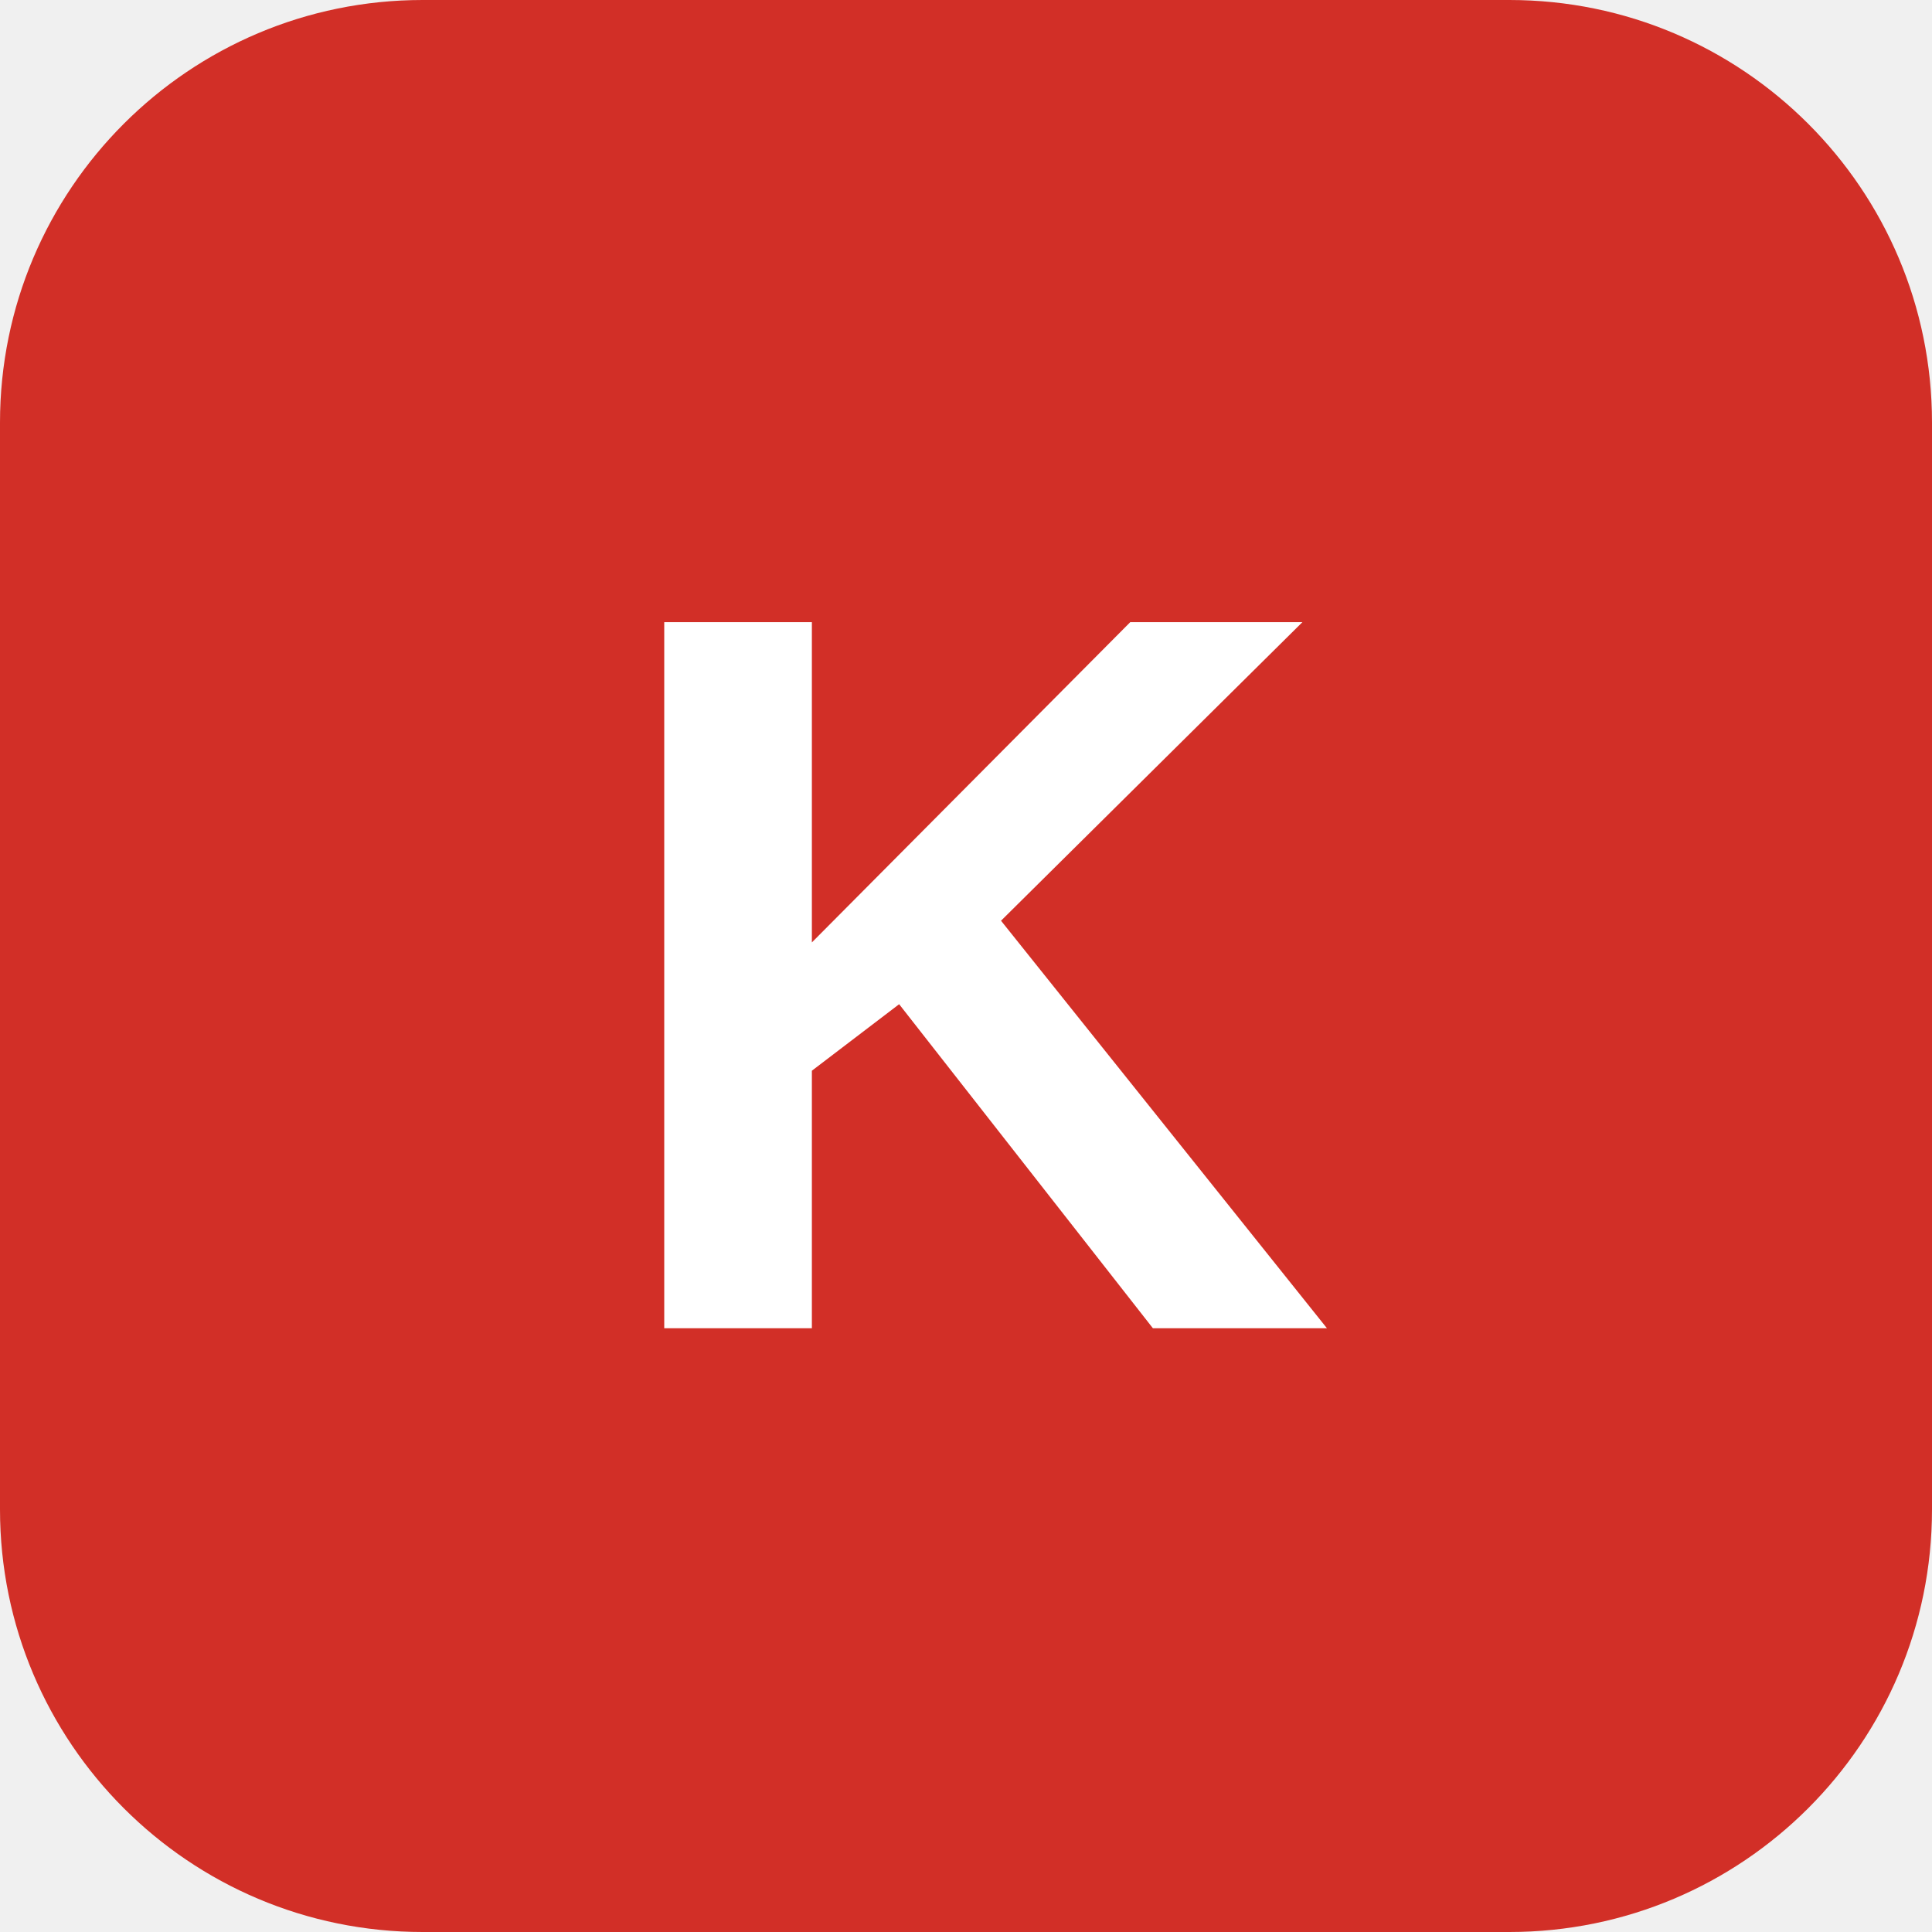
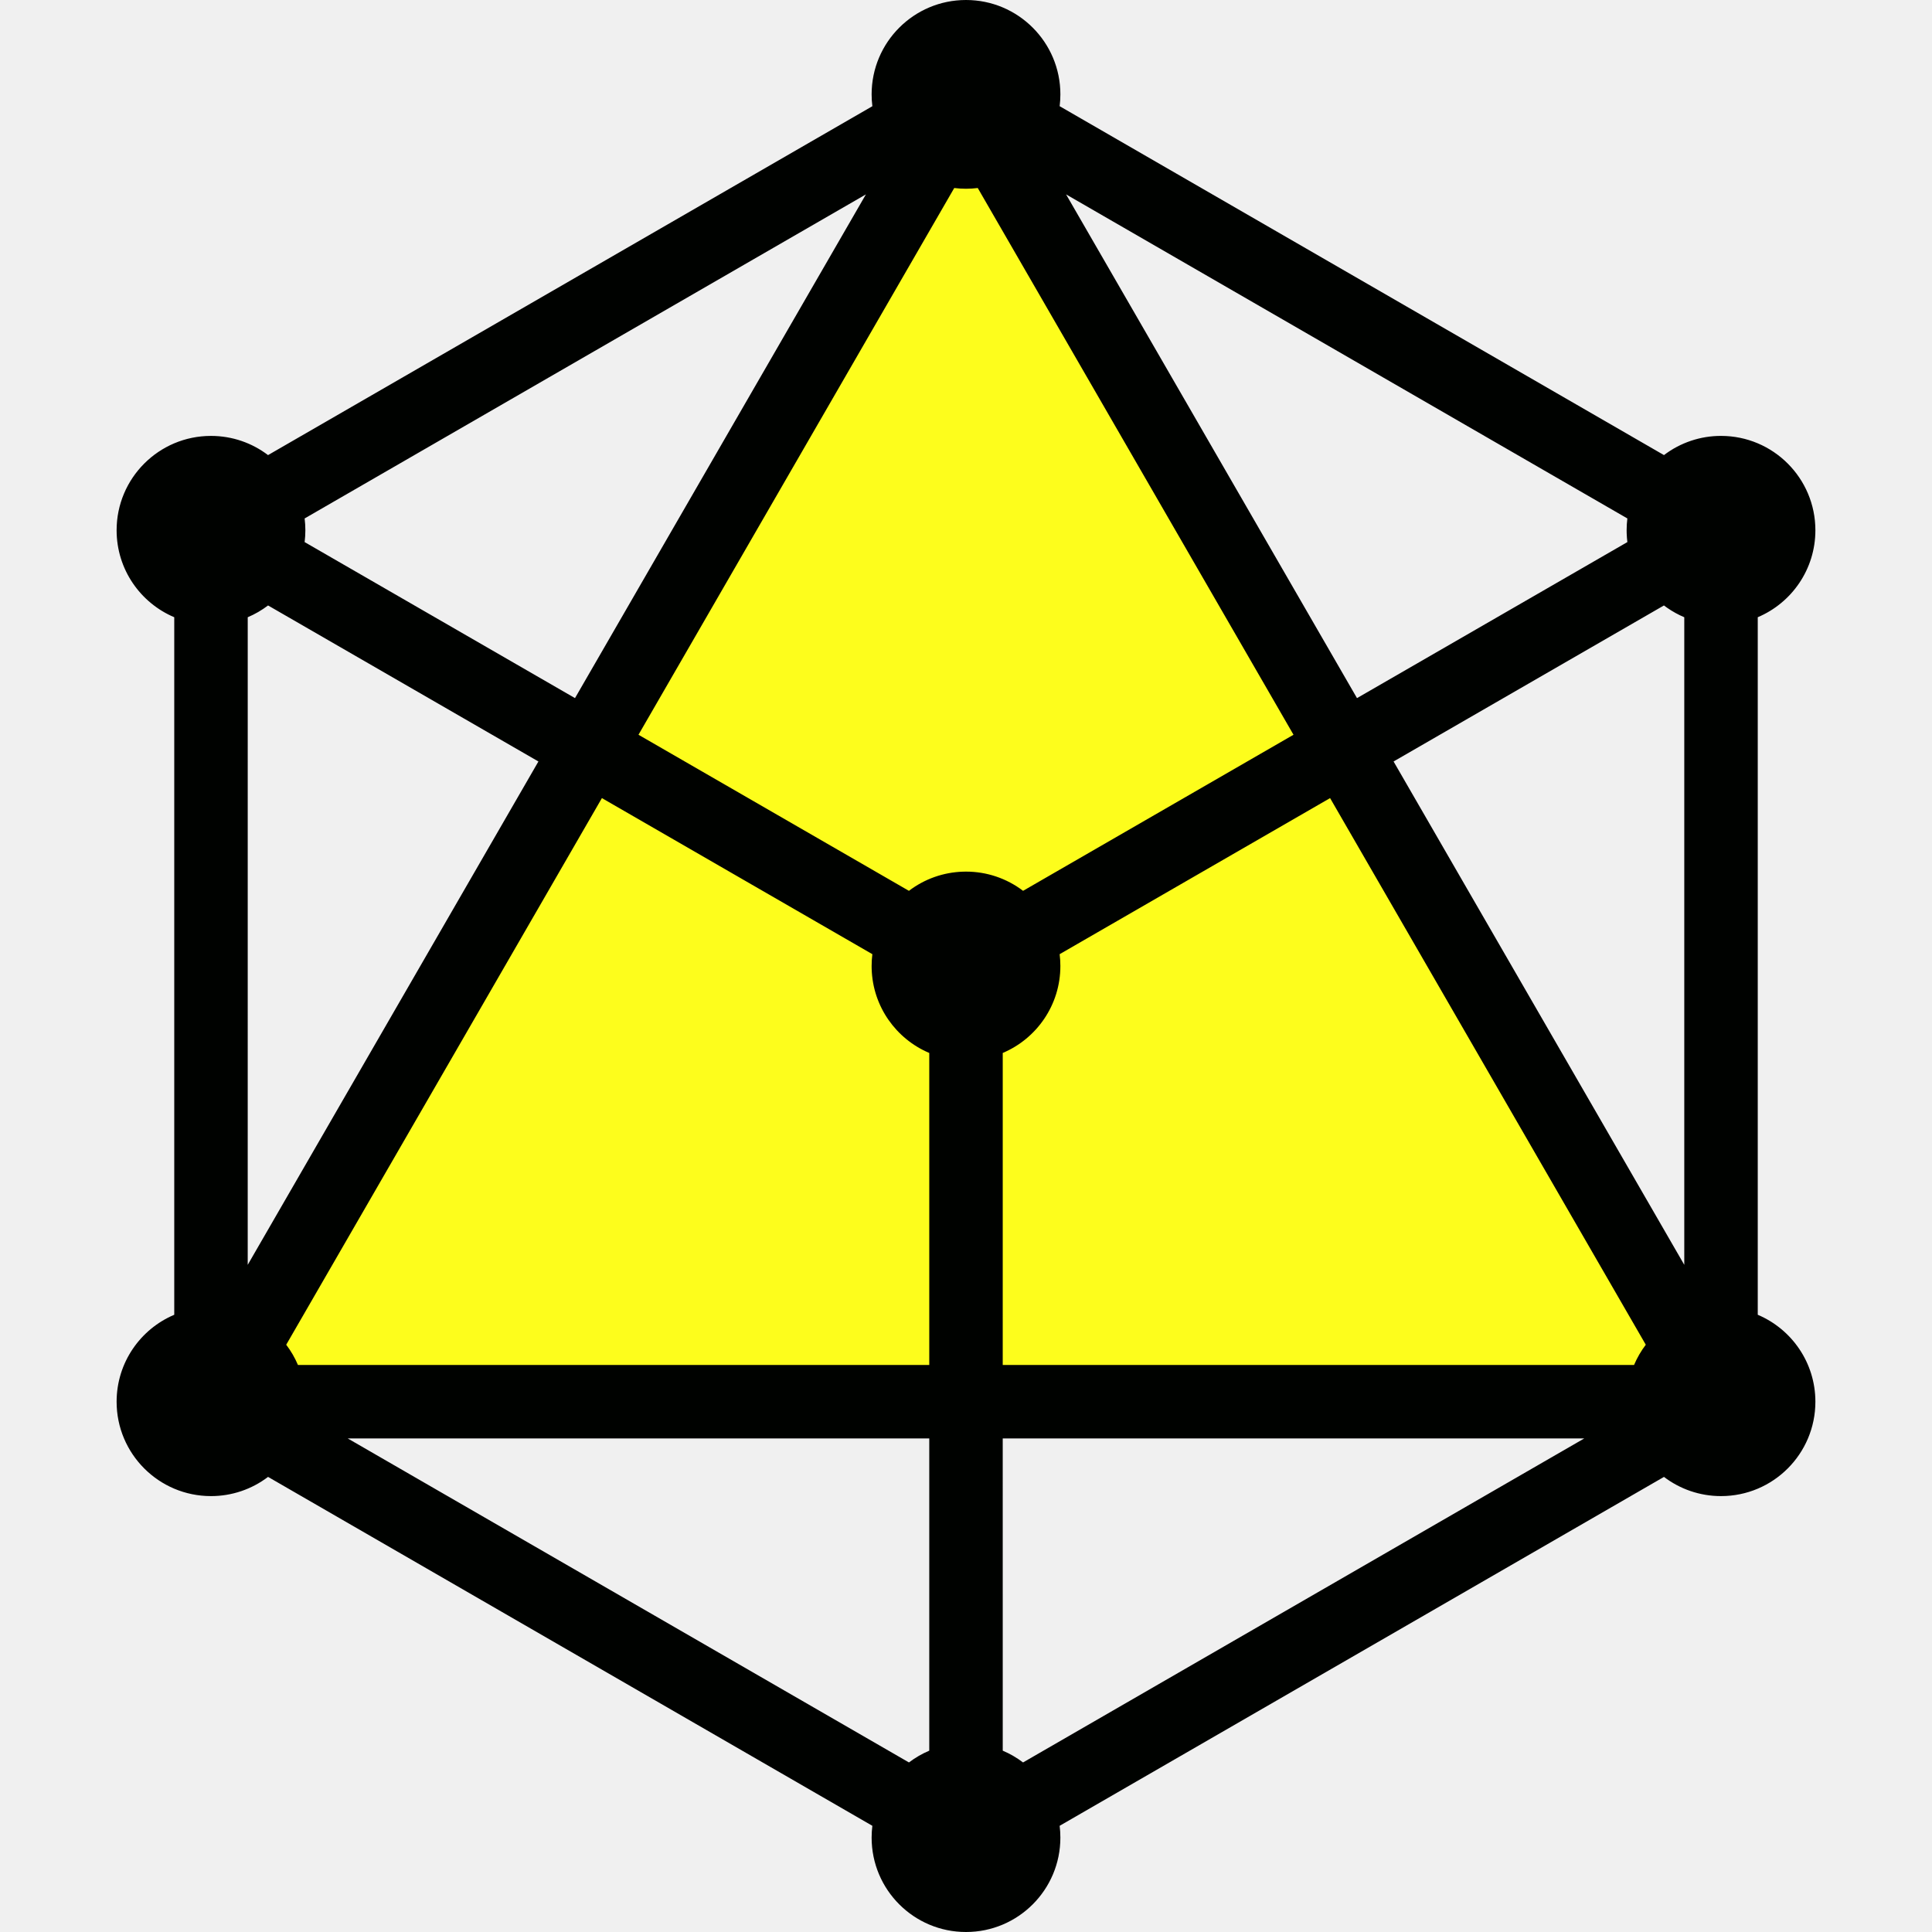
- <svg xmlns="http://www.w3.org/2000/svg" viewBox="0 0 64 64">
-   <rect width="64" height="64" rx="14" fill="#D22F27" />
-   <text x="32" y="44" text-anchor="middle" font-family="Arial, Helvetica, sans-serif" font-size="34" font-weight="700" fill="#ffffff">K</text>
+ <svg xmlns="http://www.w3.org/2000/svg" width="256" height="256" viewBox="0 0 256 291.146">
+   <path fill="#FF0" d="M128 14.222L14.223 211.235h227.555z" opacity=".88" />
+   <path fill="#000200" d="M128 0c7.854 0 14.223 6.367 14.223 14.222c0 .603-.038 1.198-.11 1.781l91.068 52.578a14.162 14.162 0 0 1 8.598-2.892c7.853 0 14.221 6.367 14.221 14.222c0 5.89-3.581 10.945-8.685 13.104v105.116c5.104 2.16 8.685 7.213 8.685 13.104c0 7.855-6.368 14.222-14.221 14.222c-3.231 0-6.21-1.077-8.598-2.892l-91.069 52.578c.073.584.11 1.178.11 1.782c0 7.854-6.368 14.221-14.222 14.221c-7.855 0-14.222-6.367-14.222-14.221c0-.604.037-1.198.11-1.782l-91.067-52.58a14.161 14.161 0 0 1-8.6 2.894C6.369 225.457 0 219.09 0 211.235c0-5.891 3.582-10.945 8.686-13.104V93.015C3.582 90.855 0 85.801 0 79.911C0 72.056 6.368 65.69 14.222 65.69c3.23 0 6.21 1.077 8.598 2.892l91.069-52.576a14.19 14.19 0 0 1-.111-1.783C113.778 6.367 120.145 0 128 0Zm-5.536 216.77H34.832l84.57 48.824a14.207 14.207 0 0 1 3.062-1.774v-47.05Zm98.703 0h-87.632l.002 47.05a14.209 14.209 0 0 1 3.06 1.775l84.57-48.826Zm-38.3-96.5l-40.755 23.521c.073.584.11 1.178.11 1.781c0 5.891-3.581 10.946-8.685 13.105l-.002 47.021h95.138a14.205 14.205 0 0 1 1.768-3.052l-47.574-82.375Zm-109.735 0l-47.573 82.376a14.205 14.205 0 0 1 1.768 3.052h95.137v-47.02c-4.979-2.106-8.508-6.967-8.68-12.67l-.006-.436c0-.603.037-1.197.11-1.781l-40.756-23.52ZM22.823 91.24a14.21 14.21 0 0 1-3.064 1.776l-.002 97.591l43.808-75.855L22.823 91.24Zm210.354 0l-40.743 23.512l43.808 75.855v-97.59a14.197 14.197 0 0 1-2.589-1.43l-.476-.347ZM129.773 28.334a14.362 14.362 0 0 1-3.546 0l-47.582 82.391l40.754 23.52a14.153 14.153 0 0 1 8.166-2.888l.435-.007a14.16 14.16 0 0 1 8.601 2.895l40.753-23.52l-47.581-82.39Zm13.308.96l43.84 75.91l40.745-23.513c-.056-.443-.09-.891-.104-1.345l-.007-.435c0-.604.038-1.199.11-1.783l-84.584-48.834Zm-30.165 0L28.334 78.128a14.36 14.36 0 0 1 0 3.563l40.743 23.512l43.84-75.909Z" />
</svg>
